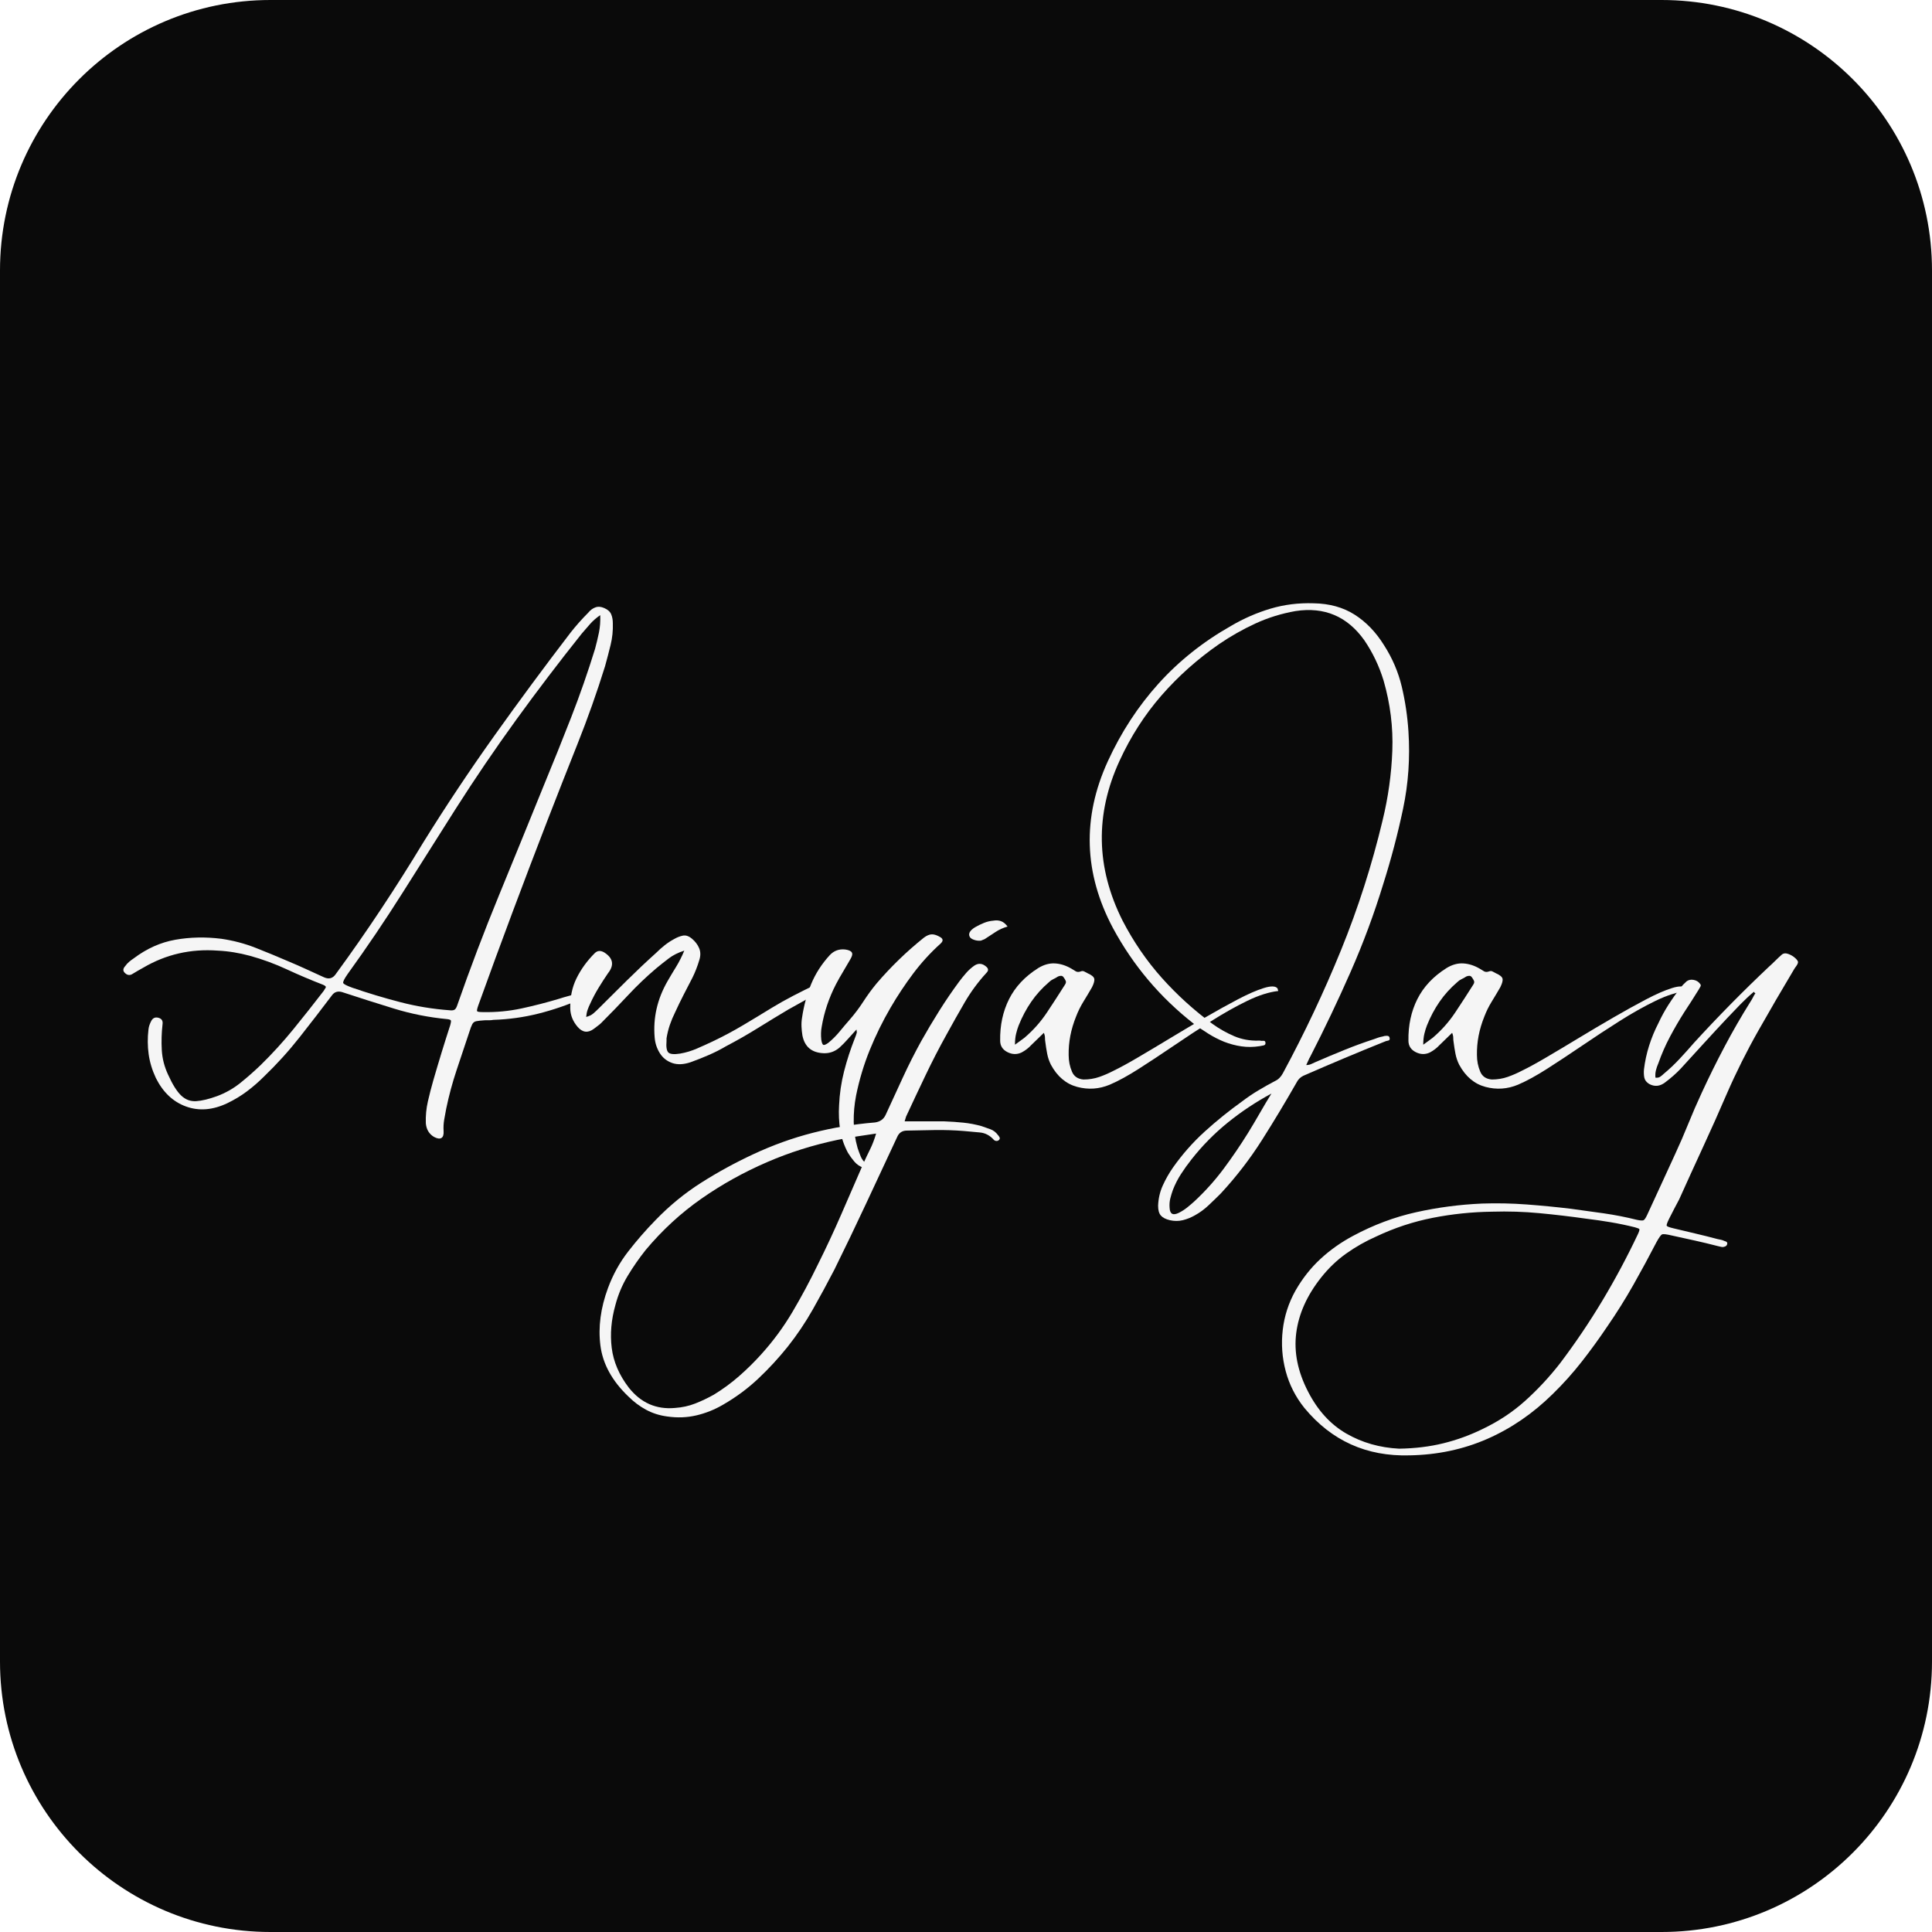
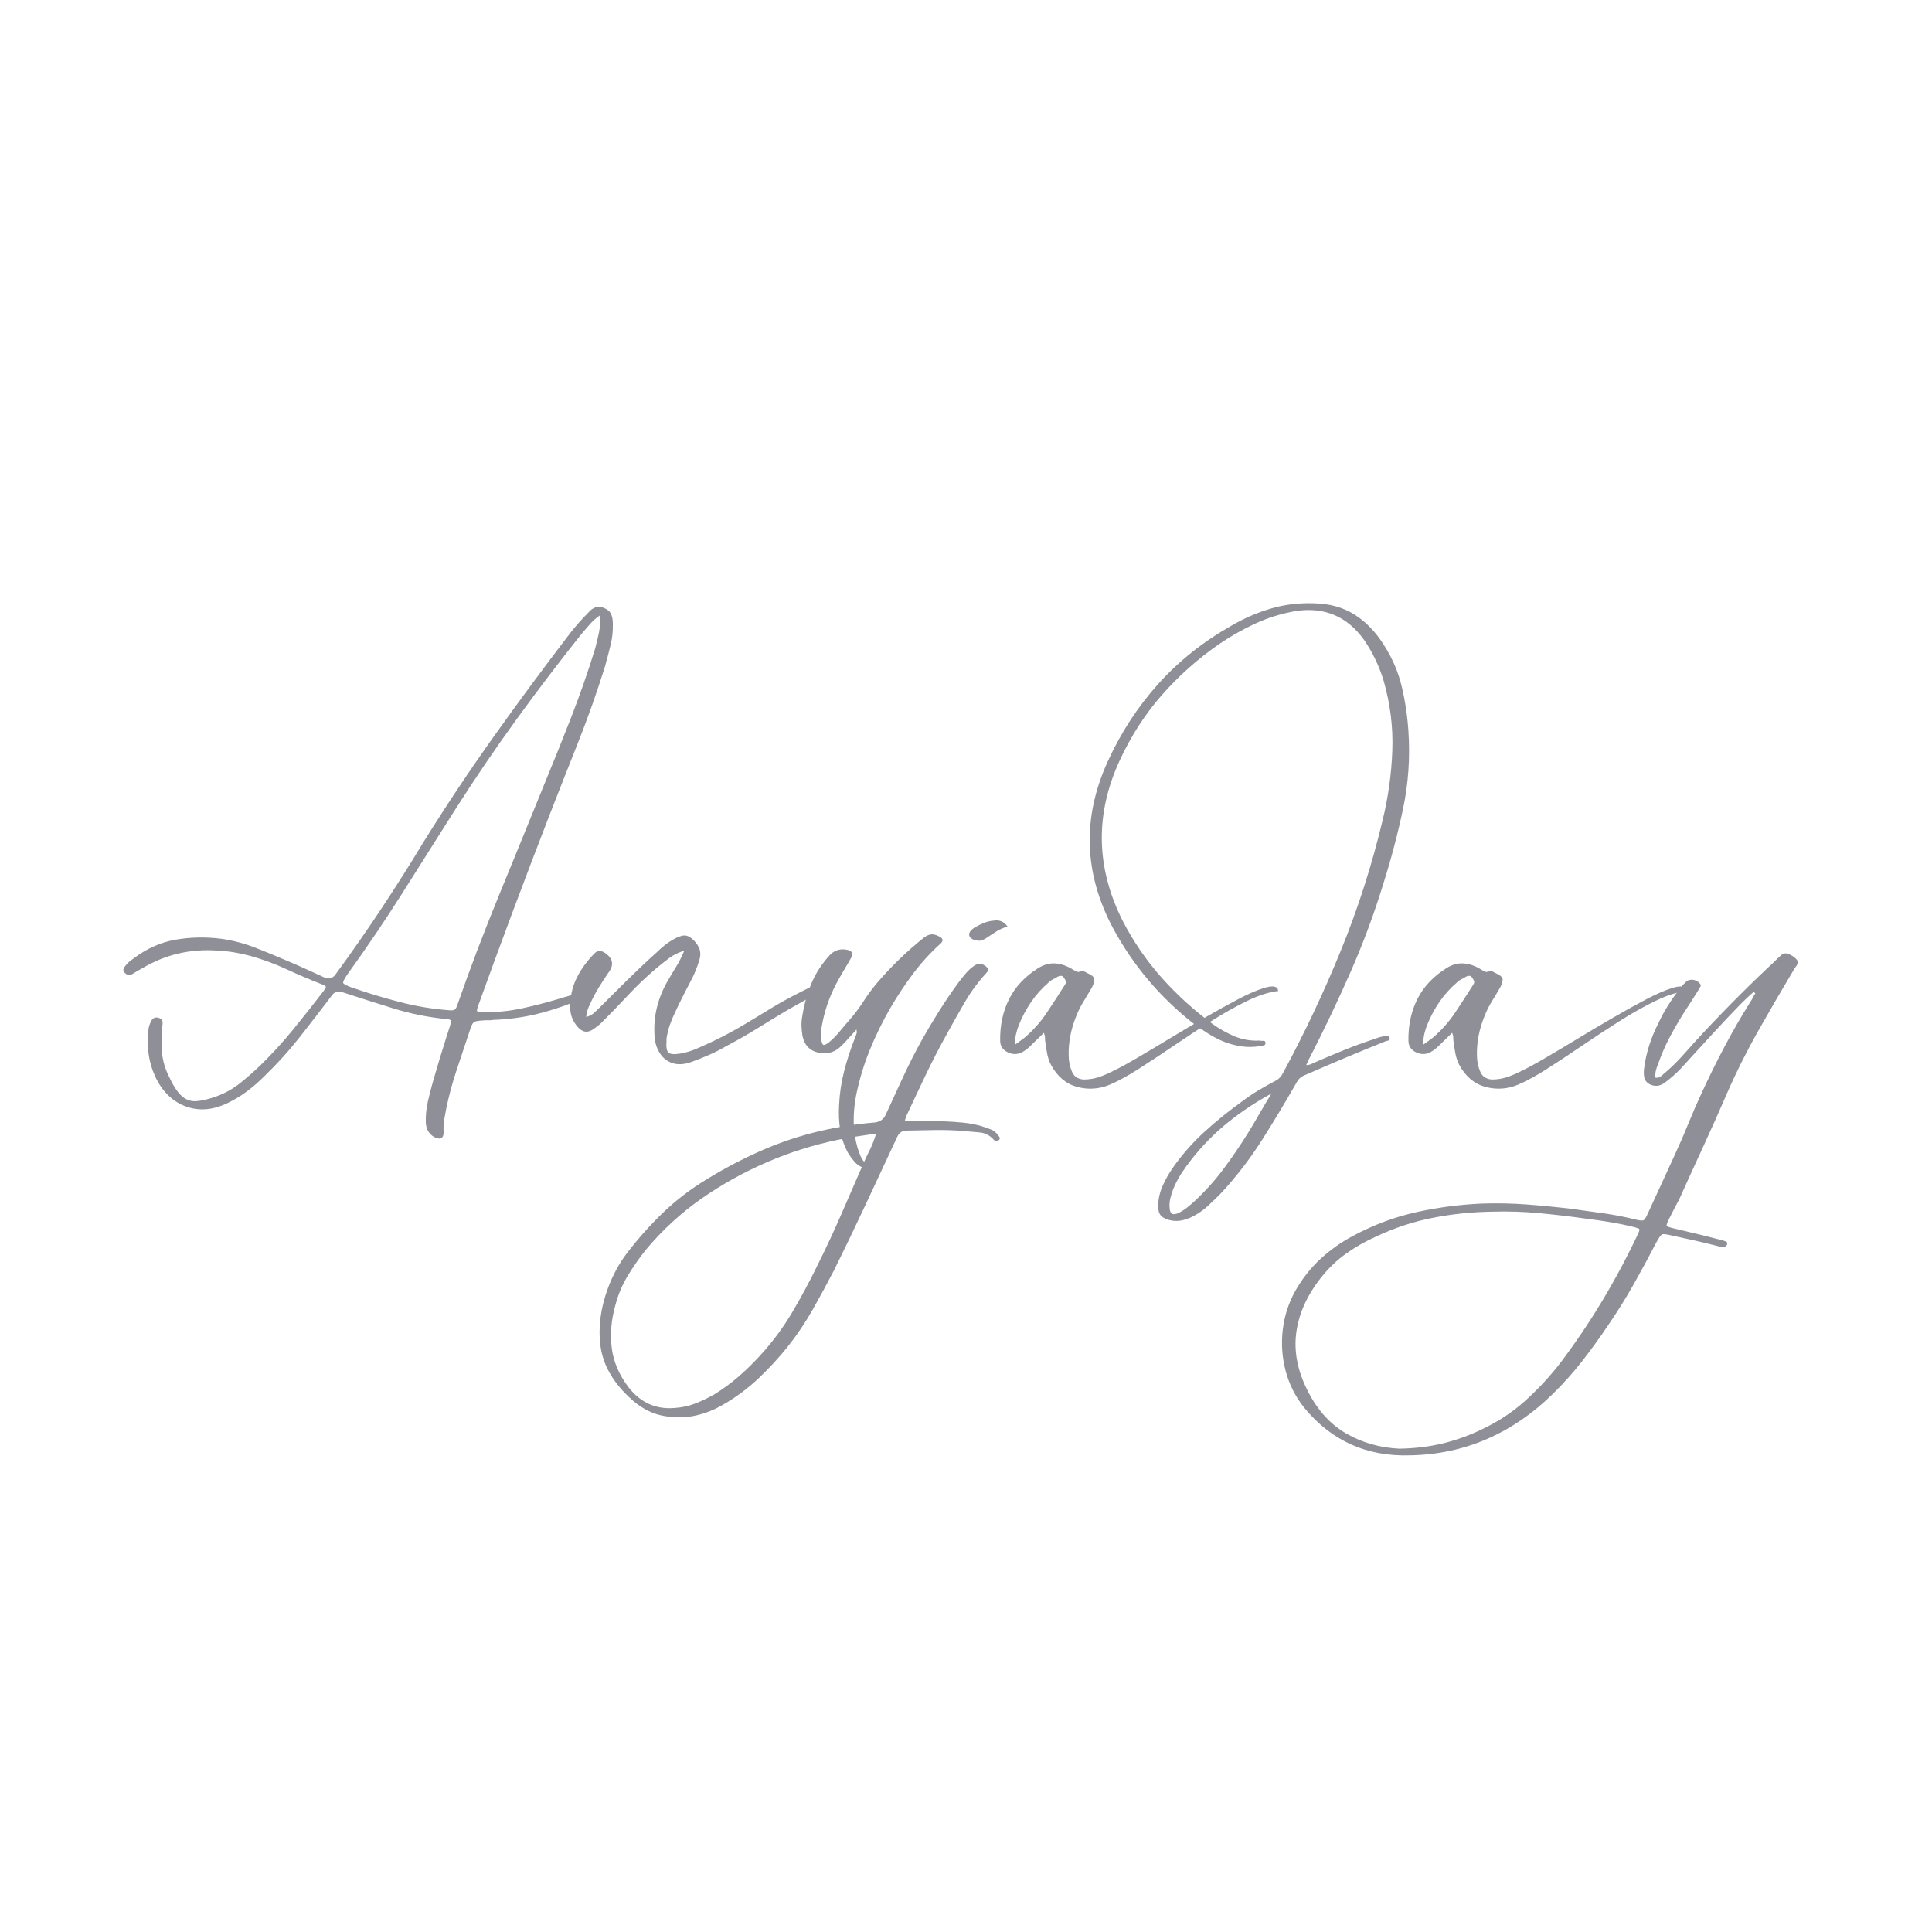
<svg xmlns="http://www.w3.org/2000/svg" viewBox="0 0 1500 1500">
-   <rect width="1500" height="1500" rx="210" fill="#0a0a0a" />
-   <g color="#f5f5f5">
+   <g color="#8f8f97">
    <defs>
      <g />
      <clipPath id="5e4c77d53b">
        <rect x="0" width="1333" y="0" height="802" />
      </clipPath>
    </defs>
    <g transform="matrix(1, 0, 0, 1, 88, 349)">
      <g clip-path="url(#5e4c77d53b)">
        <g fill="currentColor" fill-opacity="1">
          <g transform="translate(0.534259, 469.2811)">
            <g>
              <path d="M 13.797 -61.812 C 11.879 -60.852 10.062 -61.238 8.344 -62.969 C 6.801 -64.5 6.895 -66.223 8.625 -68.141 C 9.582 -69.484 10.633 -70.633 11.781 -71.594 C 12.938 -72.551 14.086 -73.41 15.234 -74.172 C 25.391 -81.836 36.219 -86.676 47.719 -88.688 C 59.219 -90.707 71.102 -90.945 83.375 -89.406 C 92.57 -88.07 101.438 -85.727 109.969 -82.375 C 118.5 -79.02 126.977 -75.52 135.406 -71.875 C 140.008 -69.957 144.609 -67.941 149.203 -65.828 C 153.805 -63.723 158.41 -61.617 163.016 -59.516 C 166.848 -57.785 169.914 -58.645 172.219 -62.094 C 184.289 -78.582 195.977 -95.352 207.281 -112.406 C 218.594 -129.469 229.52 -146.719 240.062 -164.156 C 257.695 -192.531 276.145 -220.227 295.406 -247.25 C 314.664 -274.27 334.359 -300.91 354.484 -327.172 C 356.598 -329.859 358.801 -332.492 361.094 -335.078 C 363.395 -337.672 365.789 -340.211 368.281 -342.703 C 369.82 -344.617 371.645 -345.957 373.75 -346.719 C 375.852 -347.488 378.156 -347.301 380.656 -346.156 C 383.332 -345 385.102 -343.414 385.969 -341.406 C 386.832 -339.395 387.266 -337.047 387.266 -334.359 C 387.453 -328.609 386.875 -323 385.531 -317.531 C 384.195 -312.07 382.758 -306.566 381.219 -301.016 C 374.895 -280.691 367.801 -260.66 359.938 -240.922 C 352.082 -221.18 344.32 -201.441 336.656 -181.703 C 327.457 -157.93 318.352 -134.02 309.344 -109.969 C 300.344 -85.914 291.531 -61.91 282.906 -37.953 C 281.945 -35.266 281.609 -33.68 281.891 -33.203 C 282.18 -32.723 283.766 -32.484 286.641 -32.484 C 296.797 -32.297 306.758 -33.254 316.531 -35.359 C 326.312 -37.473 335.992 -39.969 345.578 -42.844 C 347.879 -43.602 350.129 -44.27 352.328 -44.844 C 354.535 -45.426 356.789 -46.098 359.094 -46.859 C 359.664 -47.055 360.238 -47.203 360.812 -47.297 C 361.383 -47.391 362.055 -47.438 362.828 -47.438 C 364.359 -47.051 365.316 -46.285 365.703 -45.141 C 365.891 -44.18 365.645 -43.602 364.969 -43.406 C 364.301 -43.219 363.68 -43.031 363.109 -42.844 C 352.18 -38.051 341.016 -34.219 329.609 -31.344 C 318.211 -28.469 306.477 -26.836 294.406 -26.453 C 293.445 -26.254 292.391 -26.156 291.234 -26.156 C 290.086 -26.156 289.035 -26.156 288.078 -26.156 C 285.004 -25.969 282.75 -25.727 281.312 -25.438 C 279.875 -25.156 278.82 -24.391 278.156 -23.141 C 277.488 -21.898 276.676 -19.742 275.719 -16.672 C 272.457 -6.898 269.195 2.867 265.938 12.641 C 262.676 22.422 259.992 32.391 257.891 42.547 C 257.316 45.422 256.789 48.297 256.312 51.172 C 255.832 54.047 255.688 56.922 255.875 59.797 C 256.062 62.672 255.484 64.488 254.141 65.25 C 252.805 66.02 250.895 65.738 248.406 64.406 C 244.57 62.102 242.461 58.555 242.078 53.766 C 241.879 48.016 242.406 42.406 243.656 36.938 C 244.906 31.477 246.297 26.066 247.828 20.703 C 249.93 13.422 252.082 6.188 254.281 -1 C 256.488 -8.188 258.742 -15.328 261.047 -22.422 C 261.43 -23.766 261.625 -24.816 261.625 -25.578 C 261.625 -26.348 260.664 -26.832 258.75 -27.031 C 244.562 -28.363 230.758 -31.094 217.344 -35.219 C 203.926 -39.344 190.508 -43.609 177.094 -48.016 C 173.844 -48.973 171.258 -48.207 169.344 -45.719 C 161.094 -34.789 152.703 -23.91 144.172 -13.078 C 135.648 -2.254 126.406 7.945 116.438 17.531 C 112.219 21.75 107.805 25.582 103.203 29.031 C 98.609 32.488 93.531 35.555 87.969 38.234 C 76.664 43.598 65.984 44.457 55.922 40.812 C 45.859 37.176 38.047 29.801 32.484 18.688 C 29.609 12.551 27.738 6.367 26.875 0.141 C 26.02 -6.086 25.973 -12.457 26.734 -18.969 C 26.93 -21.082 27.695 -23.383 29.031 -25.875 C 30.375 -28.176 32.391 -28.848 35.078 -27.891 C 37.18 -27.117 38.039 -25.488 37.656 -23 C 36.895 -16.289 36.703 -9.629 37.078 -3.016 C 37.461 3.598 39.094 9.969 41.969 16.094 C 45.426 23.758 48.832 29.176 52.188 32.344 C 55.539 35.508 59.422 36.945 63.828 36.656 C 68.234 36.363 73.598 35.07 79.922 32.781 C 86.629 30.281 92.711 26.828 98.172 22.422 C 103.641 18.016 108.863 13.414 113.844 8.625 C 122.852 -0.188 131.332 -9.477 139.281 -19.25 C 147.238 -29.031 155.051 -38.906 162.719 -48.875 C 163.301 -49.832 163.832 -50.691 164.312 -51.453 C 164.789 -52.223 164.07 -52.992 162.156 -53.766 C 152.758 -57.398 143.41 -61.375 134.109 -65.688 C 124.816 -70 115.285 -73.5 105.516 -76.188 C 101.297 -77.332 97.125 -78.238 93 -78.906 C 88.883 -79.582 84.719 -80.02 80.5 -80.219 C 59.602 -81.75 40.344 -77.336 22.719 -66.984 C 21.375 -66.223 19.93 -65.41 18.391 -64.547 C 16.859 -63.68 15.328 -62.77 13.797 -61.812 Z M 181.406 -62.094 C 178.727 -58.258 177.578 -55.91 177.953 -55.047 C 178.336 -54.191 180.641 -53 184.859 -51.469 C 197.129 -47.25 209.539 -43.508 222.094 -40.25 C 234.645 -36.988 247.438 -34.879 260.469 -33.922 C 262.008 -33.734 263.207 -33.828 264.062 -34.203 C 264.926 -34.586 265.645 -35.551 266.219 -37.094 C 276.383 -66.219 287.312 -95.008 299 -123.469 C 310.688 -151.938 322.281 -180.352 333.781 -208.719 C 341.07 -226.352 348.117 -243.891 354.922 -261.328 C 361.723 -278.773 367.906 -296.508 373.469 -314.531 C 374.613 -318.738 375.617 -322.953 376.484 -327.172 C 377.348 -331.391 377.68 -335.895 377.484 -340.688 C 374.422 -338.582 371.785 -336.281 369.578 -333.781 C 367.379 -331.289 365.223 -328.801 363.109 -326.312 C 345.672 -304.457 328.754 -282.223 312.359 -259.609 C 295.973 -236.992 280.211 -213.801 265.078 -190.031 C 251.461 -168.57 237.852 -147.062 224.25 -125.5 C 210.645 -103.938 196.363 -82.801 181.406 -62.094 Z M 181.406 -62.094 " />
            </g>
          </g>
        </g>
        <g fill="currentColor" fill-opacity="1">
          <g transform="translate(362.2094, 469.2811)">
            <g>
              <path d="M 185.438 -54.344 C 186.969 -54.344 188.117 -53.477 188.891 -51.75 C 189.273 -50.602 189.082 -49.836 188.312 -49.453 C 187.539 -49.066 186.867 -48.68 186.297 -48.297 C 182.273 -45.992 178.25 -43.691 174.219 -41.391 C 170.195 -39.098 166.078 -36.801 161.859 -34.5 C 153.805 -29.707 145.852 -24.867 138 -19.984 C 130.145 -15.098 122 -10.445 113.562 -6.031 C 109.344 -3.539 104.93 -1.289 100.328 0.719 C 95.734 2.727 91.039 4.598 86.25 6.328 C 80.688 8.242 75.844 8.484 71.719 7.047 C 67.602 5.609 64.395 3.07 62.094 -0.562 C 59.801 -4.207 58.461 -8.238 58.078 -12.656 C 56.734 -27.988 60.086 -42.648 68.141 -56.641 C 70.242 -60.273 72.445 -63.961 74.75 -67.703 C 77.051 -71.441 79.16 -75.613 81.078 -80.219 C 76.285 -78.676 72.258 -76.66 69 -74.172 C 65.738 -71.68 62.477 -69.094 59.219 -66.406 C 51.551 -59.895 44.316 -52.992 37.516 -45.703 C 30.711 -38.422 23.766 -31.238 16.672 -24.156 C 15.91 -23.383 15 -22.613 13.938 -21.844 C 12.883 -21.082 11.879 -20.316 10.922 -19.547 C 6.328 -16.098 2.113 -16.578 -1.719 -20.984 C -5.363 -25.203 -7.281 -29.898 -7.469 -35.078 C -7.664 -43.891 -6.035 -51.789 -2.578 -58.781 C 0.867 -65.781 5.562 -72.254 11.5 -78.203 C 13.602 -80.305 16.094 -80.5 18.969 -78.781 C 25.875 -74.363 26.832 -68.992 21.844 -62.672 C 19.352 -59.035 16.91 -55.25 14.516 -51.312 C 12.117 -47.383 9.961 -43.312 8.047 -39.094 C 7.285 -37.562 6.613 -35.977 6.031 -34.344 C 5.457 -32.719 5.078 -30.852 4.891 -28.75 C 7.191 -29.32 9.062 -30.227 10.5 -31.469 C 11.938 -32.719 13.32 -34.016 14.656 -35.359 C 21.945 -42.641 29.281 -49.922 36.656 -57.203 C 44.031 -64.492 51.551 -71.586 59.219 -78.484 C 61.332 -80.598 63.535 -82.562 65.828 -84.375 C 68.129 -86.195 70.531 -87.781 73.031 -89.125 C 75.32 -90.469 77.617 -91.379 79.922 -91.859 C 82.223 -92.336 84.617 -91.52 87.109 -89.406 C 89.598 -87.301 91.414 -84.906 92.562 -82.219 C 93.719 -79.539 93.816 -76.57 92.859 -73.312 C 91.328 -68.133 89.508 -63.438 87.406 -59.219 C 85.102 -54.812 82.801 -50.352 80.5 -45.844 C 78.195 -41.344 75.992 -36.797 73.891 -32.203 C 72.359 -29.129 71.016 -25.914 69.859 -22.562 C 68.711 -19.207 67.852 -15.711 67.281 -12.078 C 67.281 -11.879 67.281 -11.586 67.281 -11.203 C 67.281 -10.828 67.281 -10.445 67.281 -10.062 C 66.895 -5.457 67.367 -2.484 68.703 -1.141 C 70.047 0.191 73.113 0.477 77.906 -0.281 C 82.32 -1.051 86.633 -2.348 90.844 -4.172 C 95.062 -5.992 99.188 -7.863 103.219 -9.781 C 111.258 -13.613 119.066 -17.781 126.641 -22.281 C 134.211 -26.781 141.738 -31.332 149.219 -35.938 C 154.582 -39.195 160.039 -42.266 165.594 -45.141 C 171.156 -48.016 176.719 -50.789 182.281 -53.469 C 182.656 -53.664 183.129 -53.859 183.703 -54.047 C 184.285 -54.242 184.863 -54.344 185.438 -54.344 Z M 185.438 -54.344 " />
            </g>
          </g>
        </g>
        <g fill="currentColor" fill-opacity="1">
          <g transform="translate(543.3345, 469.2811)">
            <g>
              <path d="M 98.906 -90.562 C 101.008 -89.219 101.008 -87.586 98.906 -85.672 C 91.039 -78.578 83.945 -70.812 77.625 -62.375 C 71.301 -53.945 65.457 -45.133 60.094 -35.938 C 53.957 -25.395 48.586 -14.469 43.984 -3.156 C 39.391 8.145 35.844 19.93 33.344 32.203 C 32.008 39.098 31.391 45.945 31.484 52.75 C 31.578 59.562 32.582 66.32 34.5 73.031 C 35.27 75.32 36.082 77.52 36.938 79.625 C 37.801 81.738 39.191 83.562 41.109 85.094 C 42.836 86.25 43.223 87.398 42.266 88.547 C 41.879 89.316 41.348 89.508 40.672 89.125 C 40.004 88.738 39.383 88.453 38.812 88.266 C 36.125 87.305 33.867 85.77 32.047 83.656 C 30.234 81.551 28.562 79.254 27.031 76.766 C 23.957 71.016 21.941 65.07 20.984 58.938 C 20.023 52.801 19.738 46.477 20.125 39.969 C 20.508 30.957 21.801 22.141 24 13.516 C 26.207 4.891 28.941 -3.539 32.203 -11.781 C 32.586 -12.738 32.922 -13.602 33.203 -14.375 C 33.492 -15.145 33.734 -15.91 33.922 -16.672 C 33.922 -16.867 33.828 -17.633 33.641 -18.969 C 31.336 -16.477 29.129 -14.035 27.016 -11.641 C 24.91 -9.242 22.707 -6.992 20.406 -4.891 C 16.77 -1.816 12.648 -0.379 8.047 -0.578 C -1.148 -0.961 -6.613 -5.562 -8.344 -14.375 C -8.719 -16.676 -8.953 -18.973 -9.047 -21.266 C -9.148 -23.566 -9.008 -25.867 -8.625 -28.172 C -7.281 -37.367 -4.93 -46.039 -1.578 -54.188 C 1.773 -62.332 6.613 -69.859 12.938 -76.766 C 16.195 -80.211 20.223 -81.648 25.016 -81.078 C 27.691 -80.691 29.363 -79.922 30.031 -78.766 C 30.707 -77.617 30.281 -75.801 28.75 -73.312 C 27.02 -70.25 25.195 -67.133 23.281 -63.969 C 21.363 -60.801 19.547 -57.594 17.828 -54.344 C 12.266 -43.602 8.523 -32.484 6.609 -20.984 C 6.035 -17.922 5.941 -14.566 6.328 -10.922 C 6.711 -8.617 7.238 -7.32 7.906 -7.031 C 8.57 -6.75 9.863 -7.281 11.781 -8.625 C 15.039 -11.312 17.961 -14.234 20.547 -17.391 C 23.141 -20.555 25.781 -23.672 28.469 -26.734 C 32.301 -31.141 35.797 -35.785 38.953 -40.672 C 42.117 -45.566 45.52 -50.219 49.156 -54.625 C 54.719 -61.145 60.566 -67.375 66.703 -73.312 C 72.836 -79.25 79.258 -84.906 85.969 -90.281 C 88.258 -92 90.363 -92.859 92.281 -92.859 C 94.195 -92.859 96.406 -92.094 98.906 -90.562 Z M 98.906 -90.562 " />
            </g>
          </g>
        </g>
        <g fill="currentColor" fill-opacity="1">
          <g transform="translate(656.897, 469.2811)">
            <g>
              <path d="M -226.844 281.469 C -232.781 280.695 -238.238 278.969 -243.219 276.281 C -248.207 273.602 -252.812 270.156 -257.031 265.938 C -269.676 253.863 -276.91 240.688 -278.734 226.406 C -280.555 212.125 -278.594 197.223 -272.844 181.703 C -269.008 171.348 -263.785 161.906 -257.172 153.375 C -250.555 144.852 -243.508 136.758 -236.031 129.094 C -225.113 117.781 -213.234 108.051 -200.391 99.906 C -187.547 91.758 -174.129 84.426 -160.141 77.906 C -144.992 70.82 -129.562 65.266 -113.844 61.234 C -98.133 57.211 -82.035 54.531 -65.547 53.188 C -61.523 52.613 -58.75 50.602 -57.219 47.156 C -52.801 37.57 -48.391 27.988 -43.984 18.406 C -39.578 8.82 -34.785 -0.664 -29.609 -10.062 C -25.203 -17.914 -20.555 -25.723 -15.672 -33.484 C -10.785 -41.254 -5.656 -48.781 -0.281 -56.062 C 1.438 -58.363 3.254 -60.613 5.172 -62.812 C 7.086 -65.02 9.289 -66.988 11.781 -68.719 C 14.852 -70.633 17.828 -70.344 20.703 -67.844 C 22.617 -66.312 22.711 -64.688 20.984 -62.969 C 14.473 -55.875 8.82 -48.203 4.031 -39.953 C -0.758 -31.711 -5.457 -23.379 -10.062 -14.953 C -15.812 -4.598 -21.223 5.895 -26.297 16.531 C -31.379 27.164 -36.414 37.852 -41.406 48.594 C -41.594 49.164 -41.973 50.41 -42.547 52.328 C -36.992 52.328 -31.723 52.328 -26.734 52.328 C -21.754 52.328 -16.77 52.328 -11.781 52.328 C -6.801 52.516 -1.914 52.848 2.875 53.328 C 7.664 53.805 12.457 54.719 17.25 56.062 C 19.551 56.832 21.848 57.645 24.141 58.5 C 26.441 59.363 28.363 60.852 29.906 62.969 C 30.281 63.344 30.66 63.863 31.047 64.531 C 31.43 65.207 31.43 65.832 31.047 66.406 C 30.473 67.176 29.754 67.562 28.891 67.562 C 28.023 67.562 27.305 67.273 26.734 66.703 C 23.672 63.254 20.031 61.336 15.812 60.953 C 11.594 60.566 7.375 60.18 3.156 59.797 C -4.125 59.223 -11.5 58.984 -18.969 59.078 C -26.445 59.172 -33.926 59.316 -41.406 59.516 C -44.656 59.703 -46.953 61.332 -48.297 64.406 C -56.348 81.656 -64.398 98.906 -72.453 116.156 C -80.504 133.406 -88.742 150.555 -97.172 167.609 C -102.535 177.961 -108.094 188.219 -113.844 198.375 C -119.594 208.531 -126.113 218.207 -133.406 227.406 C -140.488 236.227 -148.102 244.473 -156.25 252.141 C -164.395 259.805 -173.453 266.516 -183.422 272.266 C -189.941 276.098 -196.844 278.875 -204.125 280.594 C -211.406 282.32 -218.977 282.613 -226.844 281.469 Z M -267.094 194.922 C -270.344 206.422 -271.297 217.535 -269.953 228.266 C -268.617 239.004 -264.211 249.258 -256.734 259.031 C -247.348 270.914 -235.367 276.188 -220.797 274.844 C -215.242 274.469 -210.02 273.32 -205.125 271.406 C -200.238 269.488 -195.398 267.188 -190.609 264.5 C -183.711 260.281 -177.242 255.535 -171.203 250.266 C -165.172 244.992 -159.469 239.391 -154.094 233.453 C -144.707 223.098 -136.516 211.977 -129.516 200.094 C -122.523 188.219 -116.055 176.145 -110.109 163.875 C -103.598 150.844 -97.469 137.711 -91.719 124.484 C -85.969 111.266 -80.219 98.039 -74.469 84.812 C -72.926 81.363 -71.242 77.816 -69.422 74.172 C -67.609 70.535 -66.031 66.414 -64.688 61.812 C -70.051 62.582 -75.176 63.348 -80.062 64.109 C -84.957 64.879 -89.801 65.742 -94.594 66.703 C -113.758 70.723 -131.969 76.473 -149.219 83.953 C -167.426 91.805 -184.484 101.289 -200.391 112.406 C -216.297 123.531 -230.672 136.758 -243.516 152.094 C -248.691 158.602 -253.383 165.352 -257.594 172.344 C -261.812 179.344 -264.977 186.867 -267.094 194.922 Z M 8.047 -90.844 C 6.703 -93.344 8.047 -95.836 12.078 -98.328 C 14.379 -99.672 16.727 -100.82 19.125 -101.781 C 21.52 -102.738 23.961 -103.312 26.453 -103.5 C 28.555 -103.883 30.52 -103.738 32.344 -103.062 C 34.164 -102.395 35.844 -101.008 37.375 -98.906 C 33.926 -97.945 30.766 -96.508 27.891 -94.594 C 25.016 -92.676 22.234 -90.852 19.547 -89.125 C 19.16 -88.938 18.68 -88.742 18.109 -88.547 C 17.535 -88.359 17.055 -88.164 16.672 -87.969 C 14.953 -87.781 13.227 -87.973 11.5 -88.547 C 9.77 -89.117 8.617 -89.883 8.047 -90.844 Z M 8.047 -90.844 " />
            </g>
          </g>
        </g>
        <g fill="currentColor" fill-opacity="1">
          <g transform="translate(703.472, 469.2811)">
            <g>
              <path d="M 20.125 -9.203 C 19.938 -10.16 19.844 -11.258 19.844 -12.5 C 19.844 -13.75 19.551 -15.047 18.969 -16.391 C 17.25 -14.66 15.57 -13.031 13.938 -11.5 C 12.312 -9.969 10.734 -8.438 9.203 -6.906 C 7.086 -4.602 4.594 -2.688 1.719 -1.156 C -1.914 0.57 -5.602 0.477 -9.344 -1.438 C -13.082 -3.352 -14.953 -6.32 -14.953 -10.344 C -15.141 -22.227 -12.836 -32.961 -8.047 -42.547 C -3.254 -52.129 4.312 -60.18 14.656 -66.703 C 19.07 -69.379 23.438 -70.57 27.75 -70.281 C 32.062 -70 36.32 -68.613 40.531 -66.125 C 41.688 -65.352 42.789 -64.68 43.844 -64.109 C 44.895 -63.535 46.188 -63.535 47.719 -64.109 C 48.676 -64.492 49.586 -64.445 50.453 -63.969 C 51.316 -63.488 52.133 -63.055 52.906 -62.672 C 55.969 -61.328 57.691 -59.938 58.078 -58.5 C 58.461 -57.062 57.883 -54.812 56.344 -51.75 C 54.238 -48.102 52.035 -44.41 49.734 -40.672 C 47.43 -36.941 45.516 -33.062 43.984 -29.031 C 39.961 -19.07 38.047 -9.109 38.234 0.859 C 38.234 5.461 39.098 9.773 40.828 13.797 C 42.359 17.441 45.328 19.457 49.734 19.844 C 54.141 19.844 58.258 19.172 62.094 17.828 C 65.926 16.484 69.664 14.852 73.312 12.938 C 78.102 10.633 84.332 7.227 92 2.719 C 99.664 -1.781 108.004 -6.758 117.016 -12.219 C 126.023 -17.676 135.082 -23.039 144.188 -28.312 C 153.289 -33.582 161.77 -38.281 169.625 -42.406 C 177.477 -46.531 184.188 -49.453 189.75 -51.172 C 195.312 -52.898 198.859 -52.805 200.391 -50.891 C 200.391 -50.891 200.582 -50.219 200.969 -48.875 C 193.875 -48.102 185.867 -45.562 176.953 -41.25 C 168.047 -36.938 158.75 -31.711 149.062 -25.578 C 139.383 -19.453 129.754 -13.129 120.172 -6.609 C 110.586 -0.098 101.531 5.883 93 11.344 C 84.477 16.812 76.863 20.984 70.156 23.859 C 61.906 27.305 53.469 27.879 44.844 25.578 C 36.219 23.285 29.414 17.539 24.438 8.344 C 23.094 5.656 22.133 2.828 21.562 -0.141 C 20.988 -3.109 20.508 -6.129 20.125 -9.203 Z M 4.031 -12.656 C 10.738 -18.406 16.488 -24.875 21.281 -32.062 C 26.07 -39.25 30.766 -46.484 35.359 -53.766 C 36.129 -54.91 36.32 -55.914 35.938 -56.781 C 35.551 -57.645 35.07 -58.457 34.5 -59.219 C 33.926 -60.176 33.207 -60.656 32.344 -60.656 C 31.477 -60.656 30.664 -60.469 29.906 -60.094 C 28.75 -59.32 27.547 -58.648 26.297 -58.078 C 25.055 -57.504 23.957 -56.738 23 -55.781 C 17.633 -51.176 13.035 -46.094 9.203 -40.531 C 5.367 -34.977 2.109 -28.848 -0.578 -22.141 C -1.336 -20.223 -2.004 -18.066 -2.578 -15.672 C -3.16 -13.273 -3.453 -10.445 -3.453 -7.188 C -1.922 -8.332 -0.531 -9.336 0.719 -10.203 C 1.969 -11.066 3.07 -11.883 4.031 -12.656 Z M 4.031 -12.656 " />
            </g>
          </g>
        </g>
        <g fill="currentColor" fill-opacity="1">
          <g transform="translate(721.7443, 469.2811)">
            <g>
              <path d="M 140.594 -9.484 C 136.375 -11.211 132.348 -13.273 128.516 -15.672 C 124.68 -18.066 120.941 -20.602 117.297 -23.281 C 91.035 -43.789 70.051 -68.613 54.344 -97.75 C 31.719 -140.301 30.375 -183.426 50.312 -227.125 C 60.664 -249.738 73.797 -269.863 89.703 -287.5 C 105.609 -305.133 124.391 -320.082 146.047 -332.344 C 155.828 -338.094 166.035 -342.551 176.672 -345.719 C 187.305 -348.883 198.469 -350.273 210.156 -349.891 C 222.426 -349.691 233.016 -346.766 241.922 -341.109 C 250.836 -335.461 258.457 -327.562 264.781 -317.406 C 271.301 -307.238 275.898 -296.5 278.578 -285.188 C 281.266 -273.883 282.992 -262.289 283.766 -250.406 C 285.109 -229.906 283.719 -209.879 279.594 -190.328 C 275.469 -170.773 270.344 -151.32 264.219 -131.969 C 257.125 -108.77 248.688 -86.051 238.906 -63.812 C 229.133 -41.582 218.691 -19.641 207.578 2.016 C 207.004 2.973 206.477 4.023 206 5.172 C 205.52 6.328 204.988 7.477 204.406 8.625 C 205.945 8.625 207.289 8.336 208.438 7.766 C 209.582 7.191 210.633 6.711 211.594 6.328 C 219.07 3.066 226.598 -0.094 234.172 -3.156 C 241.742 -6.227 249.363 -9.008 257.031 -11.5 C 257.988 -11.883 259.039 -12.266 260.188 -12.641 C 261.332 -13.023 262.484 -13.316 263.641 -13.516 C 264.598 -13.898 265.695 -14.094 266.938 -14.094 C 268.188 -14.094 268.906 -13.613 269.094 -12.656 C 269.477 -11.312 269.094 -10.539 267.938 -10.344 C 266.789 -10.156 265.836 -9.867 265.078 -9.484 C 254.535 -5.266 244.039 -0.953 233.594 3.453 C 223.145 7.859 212.648 12.363 202.109 16.969 C 199.805 18.113 198.082 19.836 196.938 22.141 C 188.312 37.273 179.348 52.176 170.047 66.844 C 160.754 81.508 150.07 95.359 138 108.391 C 134.938 111.453 131.773 114.516 128.516 117.578 C 125.254 120.648 121.707 123.238 117.875 125.344 C 114.812 127.07 111.695 128.316 108.531 129.078 C 105.363 129.848 102.055 129.852 98.609 129.094 C 95.348 128.32 93 127.117 91.562 125.484 C 90.125 123.859 89.406 121.32 89.406 117.875 C 89.602 112.312 90.801 107.086 93 102.203 C 95.207 97.316 97.844 92.672 100.906 88.266 C 108.195 77.91 116.441 68.562 125.641 60.219 C 134.836 51.883 144.516 44.078 154.672 36.797 C 158.703 33.734 162.875 30.906 167.188 28.312 C 171.5 25.727 175.859 23.285 180.266 20.984 C 182.754 19.836 184.766 17.828 186.297 14.953 C 203.16 -16.285 218.207 -48.148 231.438 -80.641 C 244.664 -113.129 255.398 -146.625 263.641 -181.125 C 268.047 -199.145 270.582 -217.258 271.25 -235.469 C 271.926 -253.676 269.676 -271.785 264.5 -289.797 C 261.051 -301.109 256.066 -311.555 249.547 -321.141 C 236.328 -339.734 218.504 -347.301 196.078 -343.844 C 185.148 -341.926 174.797 -338.719 165.016 -334.219 C 155.242 -329.719 145.852 -324.398 136.844 -318.266 C 119.977 -306.566 105.031 -293.242 92 -278.297 C 78.969 -263.348 68.141 -246.484 59.516 -227.703 C 40.348 -186.109 41.113 -144.707 61.812 -103.5 C 70.25 -87.207 80.359 -72.445 92.141 -59.219 C 103.93 -46 117.109 -34.02 131.672 -23.281 C 137.035 -19.445 142.641 -16.285 148.484 -13.797 C 154.336 -11.305 160.617 -10.156 167.328 -10.344 C 167.516 -10.344 167.703 -10.344 167.891 -10.344 C 168.086 -10.344 168.281 -10.344 168.469 -10.344 C 169.238 -10.156 170.148 -10.109 171.203 -10.203 C 172.254 -10.297 172.781 -9.676 172.781 -8.344 C 172.781 -7.383 172.254 -6.805 171.203 -6.609 C 170.148 -6.422 169.145 -6.227 168.188 -6.031 C 163.395 -5.27 158.695 -5.223 154.094 -5.891 C 149.5 -6.566 145 -7.766 140.594 -9.484 Z M 159.281 61.234 C 162.344 56.254 165.359 51.176 168.328 46 C 171.297 40.82 174.316 35.742 177.391 30.766 C 165.316 37.273 154.055 44.75 143.609 53.188 C 133.16 61.625 123.719 71.207 115.281 81.938 C 112.406 85.582 109.723 89.32 107.234 93.156 C 104.742 96.988 102.633 101.109 100.906 105.516 C 100.145 107.617 99.473 109.82 98.891 112.125 C 98.316 114.426 98.129 116.82 98.328 119.312 C 98.516 124.289 100.91 125.633 105.516 123.344 C 107.816 122.188 109.926 120.844 111.844 119.312 C 113.758 117.781 115.676 116.148 117.594 114.422 C 126.02 106.566 133.586 98.133 140.297 89.125 C 147.004 80.113 153.332 70.816 159.281 61.234 Z M 159.281 61.234 " />
            </g>
          </g>
        </g>
        <g fill="currentColor" fill-opacity="1">
          <g transform="translate(1020.457, 469.2811)">
            <g>
              <path d="M 20.125 -9.203 C 19.938 -10.16 19.844 -11.258 19.844 -12.5 C 19.844 -13.75 19.551 -15.047 18.969 -16.391 C 17.25 -14.66 15.57 -13.031 13.938 -11.5 C 12.312 -9.969 10.734 -8.438 9.203 -6.906 C 7.086 -4.602 4.594 -2.688 1.719 -1.156 C -1.914 0.57 -5.602 0.477 -9.344 -1.438 C -13.082 -3.352 -14.953 -6.32 -14.953 -10.344 C -15.141 -22.227 -12.836 -32.961 -8.047 -42.547 C -3.254 -52.129 4.312 -60.18 14.656 -66.703 C 19.07 -69.379 23.438 -70.57 27.75 -70.281 C 32.062 -70 36.32 -68.613 40.531 -66.125 C 41.688 -65.352 42.789 -64.68 43.844 -64.109 C 44.895 -63.535 46.188 -63.535 47.719 -64.109 C 48.676 -64.492 49.586 -64.445 50.453 -63.969 C 51.316 -63.488 52.133 -63.055 52.906 -62.672 C 55.969 -61.328 57.691 -59.938 58.078 -58.5 C 58.461 -57.062 57.883 -54.812 56.344 -51.75 C 54.238 -48.102 52.035 -44.41 49.734 -40.672 C 47.43 -36.941 45.516 -33.062 43.984 -29.031 C 39.961 -19.07 38.047 -9.109 38.234 0.859 C 38.234 5.461 39.098 9.773 40.828 13.797 C 42.359 17.441 45.328 19.457 49.734 19.844 C 54.141 19.844 58.258 19.172 62.094 17.828 C 65.926 16.484 69.664 14.852 73.312 12.938 C 78.102 10.633 84.332 7.227 92 2.719 C 99.664 -1.781 108.004 -6.758 117.016 -12.219 C 126.023 -17.676 135.082 -23.039 144.188 -28.312 C 153.289 -33.582 161.77 -38.281 169.625 -42.406 C 177.477 -46.531 184.188 -49.453 189.75 -51.172 C 195.312 -52.898 198.859 -52.805 200.391 -50.891 C 200.391 -50.891 200.582 -50.219 200.969 -48.875 C 193.875 -48.102 185.867 -45.562 176.953 -41.25 C 168.047 -36.938 158.75 -31.711 149.062 -25.578 C 139.383 -19.453 129.754 -13.129 120.172 -6.609 C 110.586 -0.098 101.531 5.883 93 11.344 C 84.477 16.812 76.863 20.984 70.156 23.859 C 61.906 27.305 53.469 27.879 44.844 25.578 C 36.219 23.285 29.414 17.539 24.438 8.344 C 23.094 5.656 22.133 2.828 21.562 -0.141 C 20.988 -3.109 20.508 -6.129 20.125 -9.203 Z M 4.031 -12.656 C 10.738 -18.406 16.488 -24.875 21.281 -32.062 C 26.07 -39.25 30.766 -46.484 35.359 -53.766 C 36.129 -54.91 36.32 -55.914 35.938 -56.781 C 35.551 -57.645 35.07 -58.457 34.5 -59.219 C 33.926 -60.176 33.207 -60.656 32.344 -60.656 C 31.477 -60.656 30.664 -60.469 29.906 -60.094 C 28.75 -59.32 27.547 -58.648 26.297 -58.078 C 25.055 -57.504 23.957 -56.738 23 -55.781 C 17.633 -51.176 13.035 -46.094 9.203 -40.531 C 5.367 -34.977 2.109 -28.848 -0.578 -22.141 C -1.336 -20.223 -2.004 -18.066 -2.578 -15.672 C -3.16 -13.273 -3.453 -10.445 -3.453 -7.188 C -1.922 -8.332 -0.531 -9.336 0.719 -10.203 C 1.969 -11.066 3.07 -11.883 4.031 -12.656 Z M 4.031 -12.656 " />
            </g>
          </g>
        </g>
        <g fill="currentColor" fill-opacity="1">
          <g transform="translate(1214.52, 469.2811)">
            <g>
              <path d="M 80.781 -77.047 C 82.125 -78.203 83.848 -78.395 85.953 -77.625 C 88.066 -76.852 89.891 -75.75 91.422 -74.312 C 92.953 -72.875 93.625 -71.773 93.438 -71.016 C 93.25 -70.055 92.816 -69.145 92.141 -68.281 C 91.473 -67.414 90.852 -66.504 90.281 -65.547 C 80.883 -49.828 71.68 -34.016 62.672 -18.109 C 53.66 -2.203 45.516 14.086 38.234 30.766 C 32.297 44.566 26.16 58.316 19.828 72.016 C 13.504 85.723 7.281 99.379 1.156 112.984 C -0.188 115.473 -1.477 117.914 -2.719 120.312 C -3.969 122.707 -5.266 125.25 -6.609 127.938 C -8.141 131 -8.758 132.816 -8.469 133.391 C -8.188 133.973 -6.414 134.645 -3.156 135.406 C 2.395 136.75 8.047 138.094 13.797 139.438 C 19.547 140.781 25.297 142.219 31.047 143.75 C 32.004 143.938 32.914 144.125 33.781 144.312 C 34.645 144.508 35.457 144.801 36.219 145.188 C 37.758 145.57 38.531 146.145 38.531 146.906 C 38.531 148.445 37.664 149.406 35.938 149.781 C 35.164 149.977 34.445 149.977 33.781 149.781 C 33.113 149.594 32.301 149.406 31.344 149.219 C 25.395 147.676 19.398 146.234 13.359 144.891 C 7.328 143.555 1.242 142.219 -4.891 140.875 C -8.91 139.914 -11.352 139.676 -12.219 140.156 C -13.082 140.633 -14.473 142.598 -16.391 146.047 C -22.141 157.16 -28.129 168.227 -34.359 179.25 C -40.586 190.27 -47.344 201.051 -54.625 211.594 C -60.945 220.988 -67.555 230.094 -74.453 238.906 C -81.359 247.727 -88.836 256.066 -96.891 263.922 C -112.223 279.066 -129.18 290.711 -147.766 298.859 C -166.359 307.004 -186.488 311.27 -208.156 311.656 C -241.5 312.613 -268.711 300.344 -289.797 274.844 C -296.703 266.219 -301.539 256.68 -304.312 246.234 C -307.094 235.797 -307.859 225.16 -306.609 214.328 C -305.367 203.504 -302.066 193.301 -296.703 183.719 C -291.336 174.32 -284.867 166.125 -277.297 159.125 C -269.723 152.133 -261.238 146.145 -251.844 141.156 C -236.133 132.727 -219.895 126.645 -203.125 122.906 C -186.352 119.164 -169.242 116.914 -151.797 116.156 C -140.297 115.77 -128.797 116.004 -117.297 116.859 C -105.797 117.723 -94.395 118.828 -83.094 120.172 C -74.469 121.328 -65.844 122.523 -57.219 123.766 C -48.594 125.016 -40.062 126.691 -31.625 128.797 C -28.938 129.367 -27.207 129.461 -26.438 129.078 C -25.676 128.703 -24.723 127.27 -23.578 124.781 C -19.93 116.914 -16.332 109.102 -12.781 101.344 C -9.238 93.582 -5.648 85.77 -2.016 77.906 C 1.629 70.051 5.078 62.098 8.328 54.047 C 11.586 45.992 15.039 38.039 18.688 30.188 C 24.25 18.113 30.145 6.188 36.375 -5.594 C 42.602 -17.383 49.258 -28.938 56.344 -40.25 C 57.113 -41.395 57.785 -42.539 58.359 -43.688 C 58.93 -44.844 59.602 -46 60.375 -47.156 C 59.801 -47.344 59.414 -47.723 59.219 -48.297 C 55.582 -45.234 52.035 -41.926 48.578 -38.375 C 45.129 -34.832 41.781 -31.336 38.531 -27.891 C 32.395 -21.367 26.352 -14.848 20.406 -8.328 C 14.469 -1.816 8.43 4.789 2.297 11.5 C -1.148 15.145 -5.176 18.691 -9.781 22.141 C -13.801 25.203 -17.922 25.582 -22.141 23.281 C -24.242 21.945 -25.488 20.32 -25.875 18.406 C -26.258 16.488 -26.352 14.379 -26.156 12.078 C -25.395 5.754 -24.055 -0.426 -22.141 -6.469 C -20.223 -12.508 -17.828 -18.305 -14.953 -23.859 C -12.648 -28.848 -10.062 -33.594 -7.188 -38.094 C -4.312 -42.594 -1.242 -46.953 2.016 -51.172 C 3.359 -52.898 4.988 -54.625 6.906 -56.344 C 8.438 -57.5 10.254 -57.883 12.359 -57.5 C 14.473 -57.113 16.102 -56.156 17.25 -54.625 C 18.02 -53.852 18.164 -53.082 17.688 -52.312 C 17.207 -51.551 16.773 -50.789 16.391 -50.031 C 14.473 -46.957 12.602 -43.984 10.781 -41.109 C 8.957 -38.234 7.086 -35.359 5.172 -32.484 C 1.148 -26.16 -2.582 -19.738 -6.031 -13.219 C -9.488 -6.707 -12.461 0.094 -14.953 7.188 C -15.711 8.914 -16.332 10.688 -16.812 12.5 C -17.289 14.32 -17.438 16.289 -17.25 18.406 C -15.719 18.594 -14.473 18.348 -13.516 17.672 C -12.555 17.004 -11.691 16.289 -10.922 15.531 C -6.516 11.883 -2.348 7.953 1.578 3.734 C 5.504 -0.484 9.289 -4.695 12.938 -8.906 C 31.531 -29.227 50.891 -48.875 71.016 -67.844 C 72.734 -69.383 74.359 -70.922 75.891 -72.453 C 77.43 -73.984 79.062 -75.516 80.781 -77.047 Z M -30.766 139.719 C -29.805 137.613 -29.469 136.367 -29.75 135.984 C -30.039 135.598 -31.238 135.117 -33.344 134.547 C -39.477 133.016 -45.66 131.723 -51.891 130.672 C -58.117 129.617 -64.395 128.707 -70.719 127.938 C -82.988 126.207 -95.16 124.77 -107.234 123.625 C -119.305 122.477 -131.57 122.094 -144.031 122.469 C -159.562 122.664 -174.895 124.25 -190.031 127.219 C -205.176 130.188 -219.844 135.023 -234.031 141.734 C -242.27 145.379 -250.031 149.785 -257.312 154.953 C -264.594 160.129 -271.109 166.363 -276.859 173.656 C -287.785 187.445 -294.207 201.77 -296.125 216.625 C -298.039 231.477 -294.973 246.672 -286.922 262.203 C -279.453 276.766 -269.582 287.594 -257.312 294.688 C -245.039 301.781 -231.336 305.707 -216.203 306.469 C -203.93 306.281 -192.523 304.891 -181.984 302.297 C -171.441 299.711 -161.285 296.023 -151.516 291.234 C -139.055 285.297 -127.984 277.961 -118.297 269.234 C -108.617 260.516 -99.66 250.883 -91.422 240.344 C -79.535 224.633 -68.562 208.395 -58.5 191.625 C -48.438 174.852 -39.191 157.551 -30.766 139.719 Z M -30.766 139.719 " />
            </g>
          </g>
        </g>
      </g>
    </g>
  </g>
</svg>
